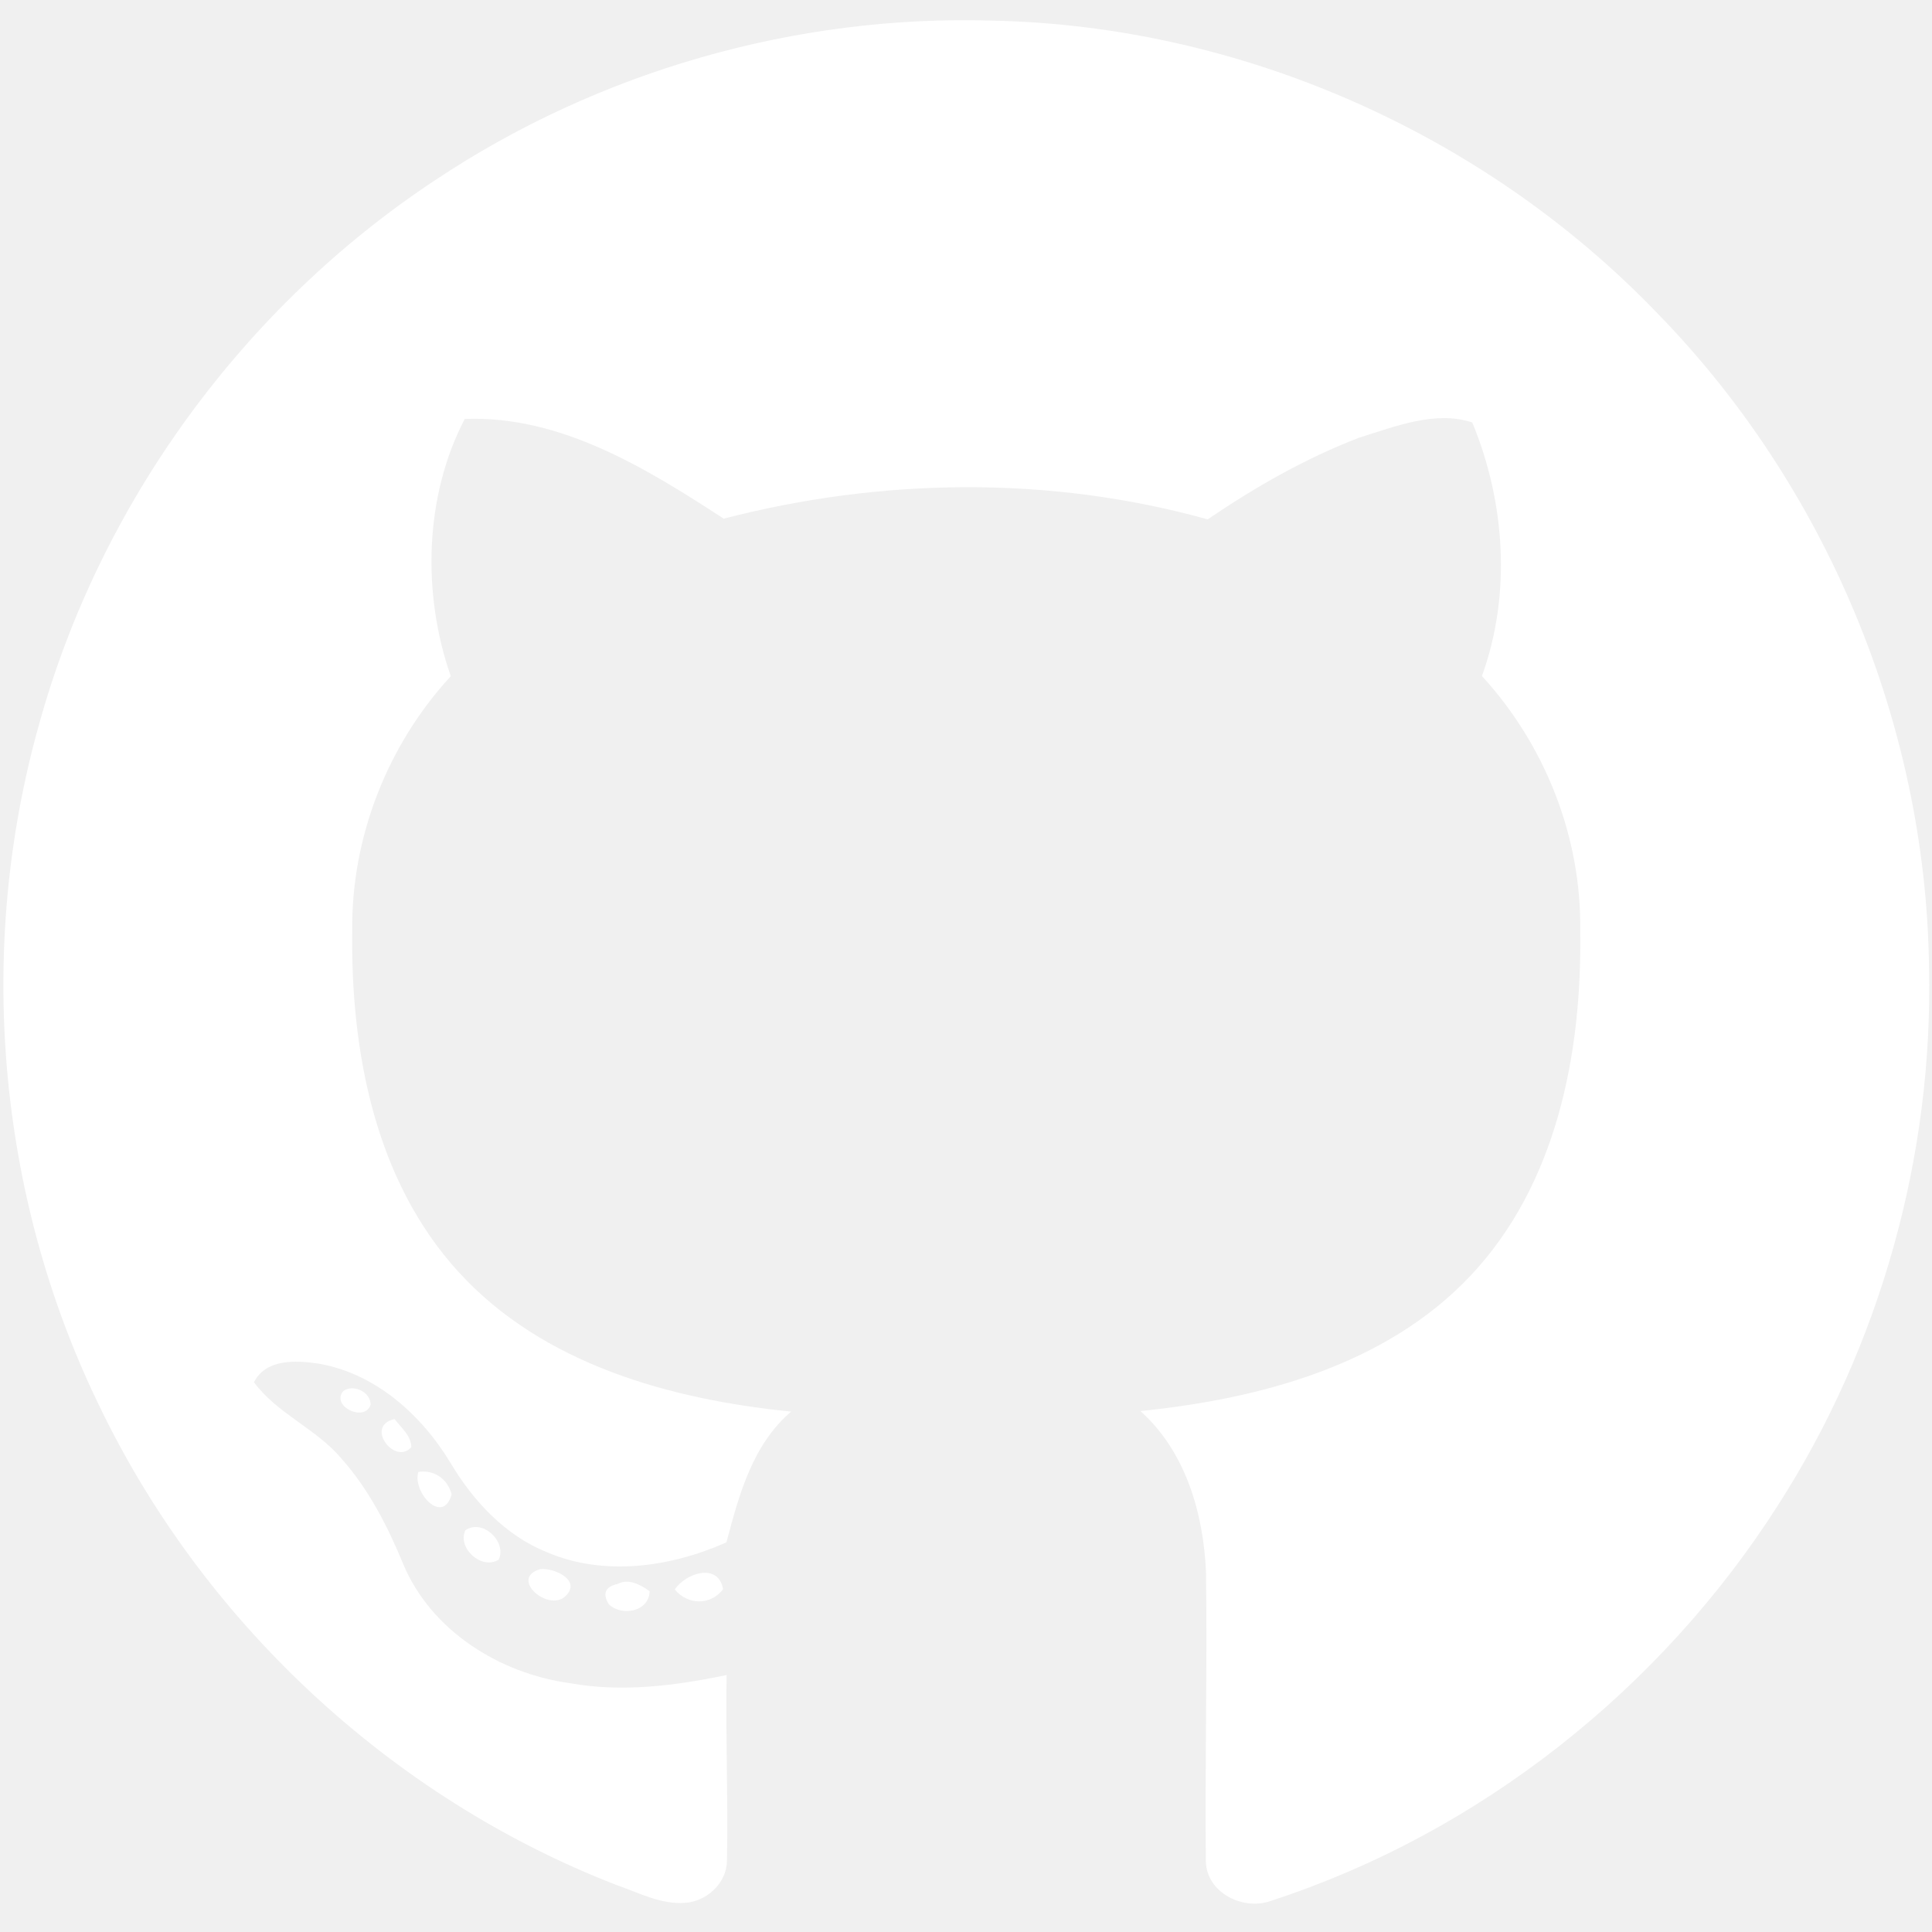
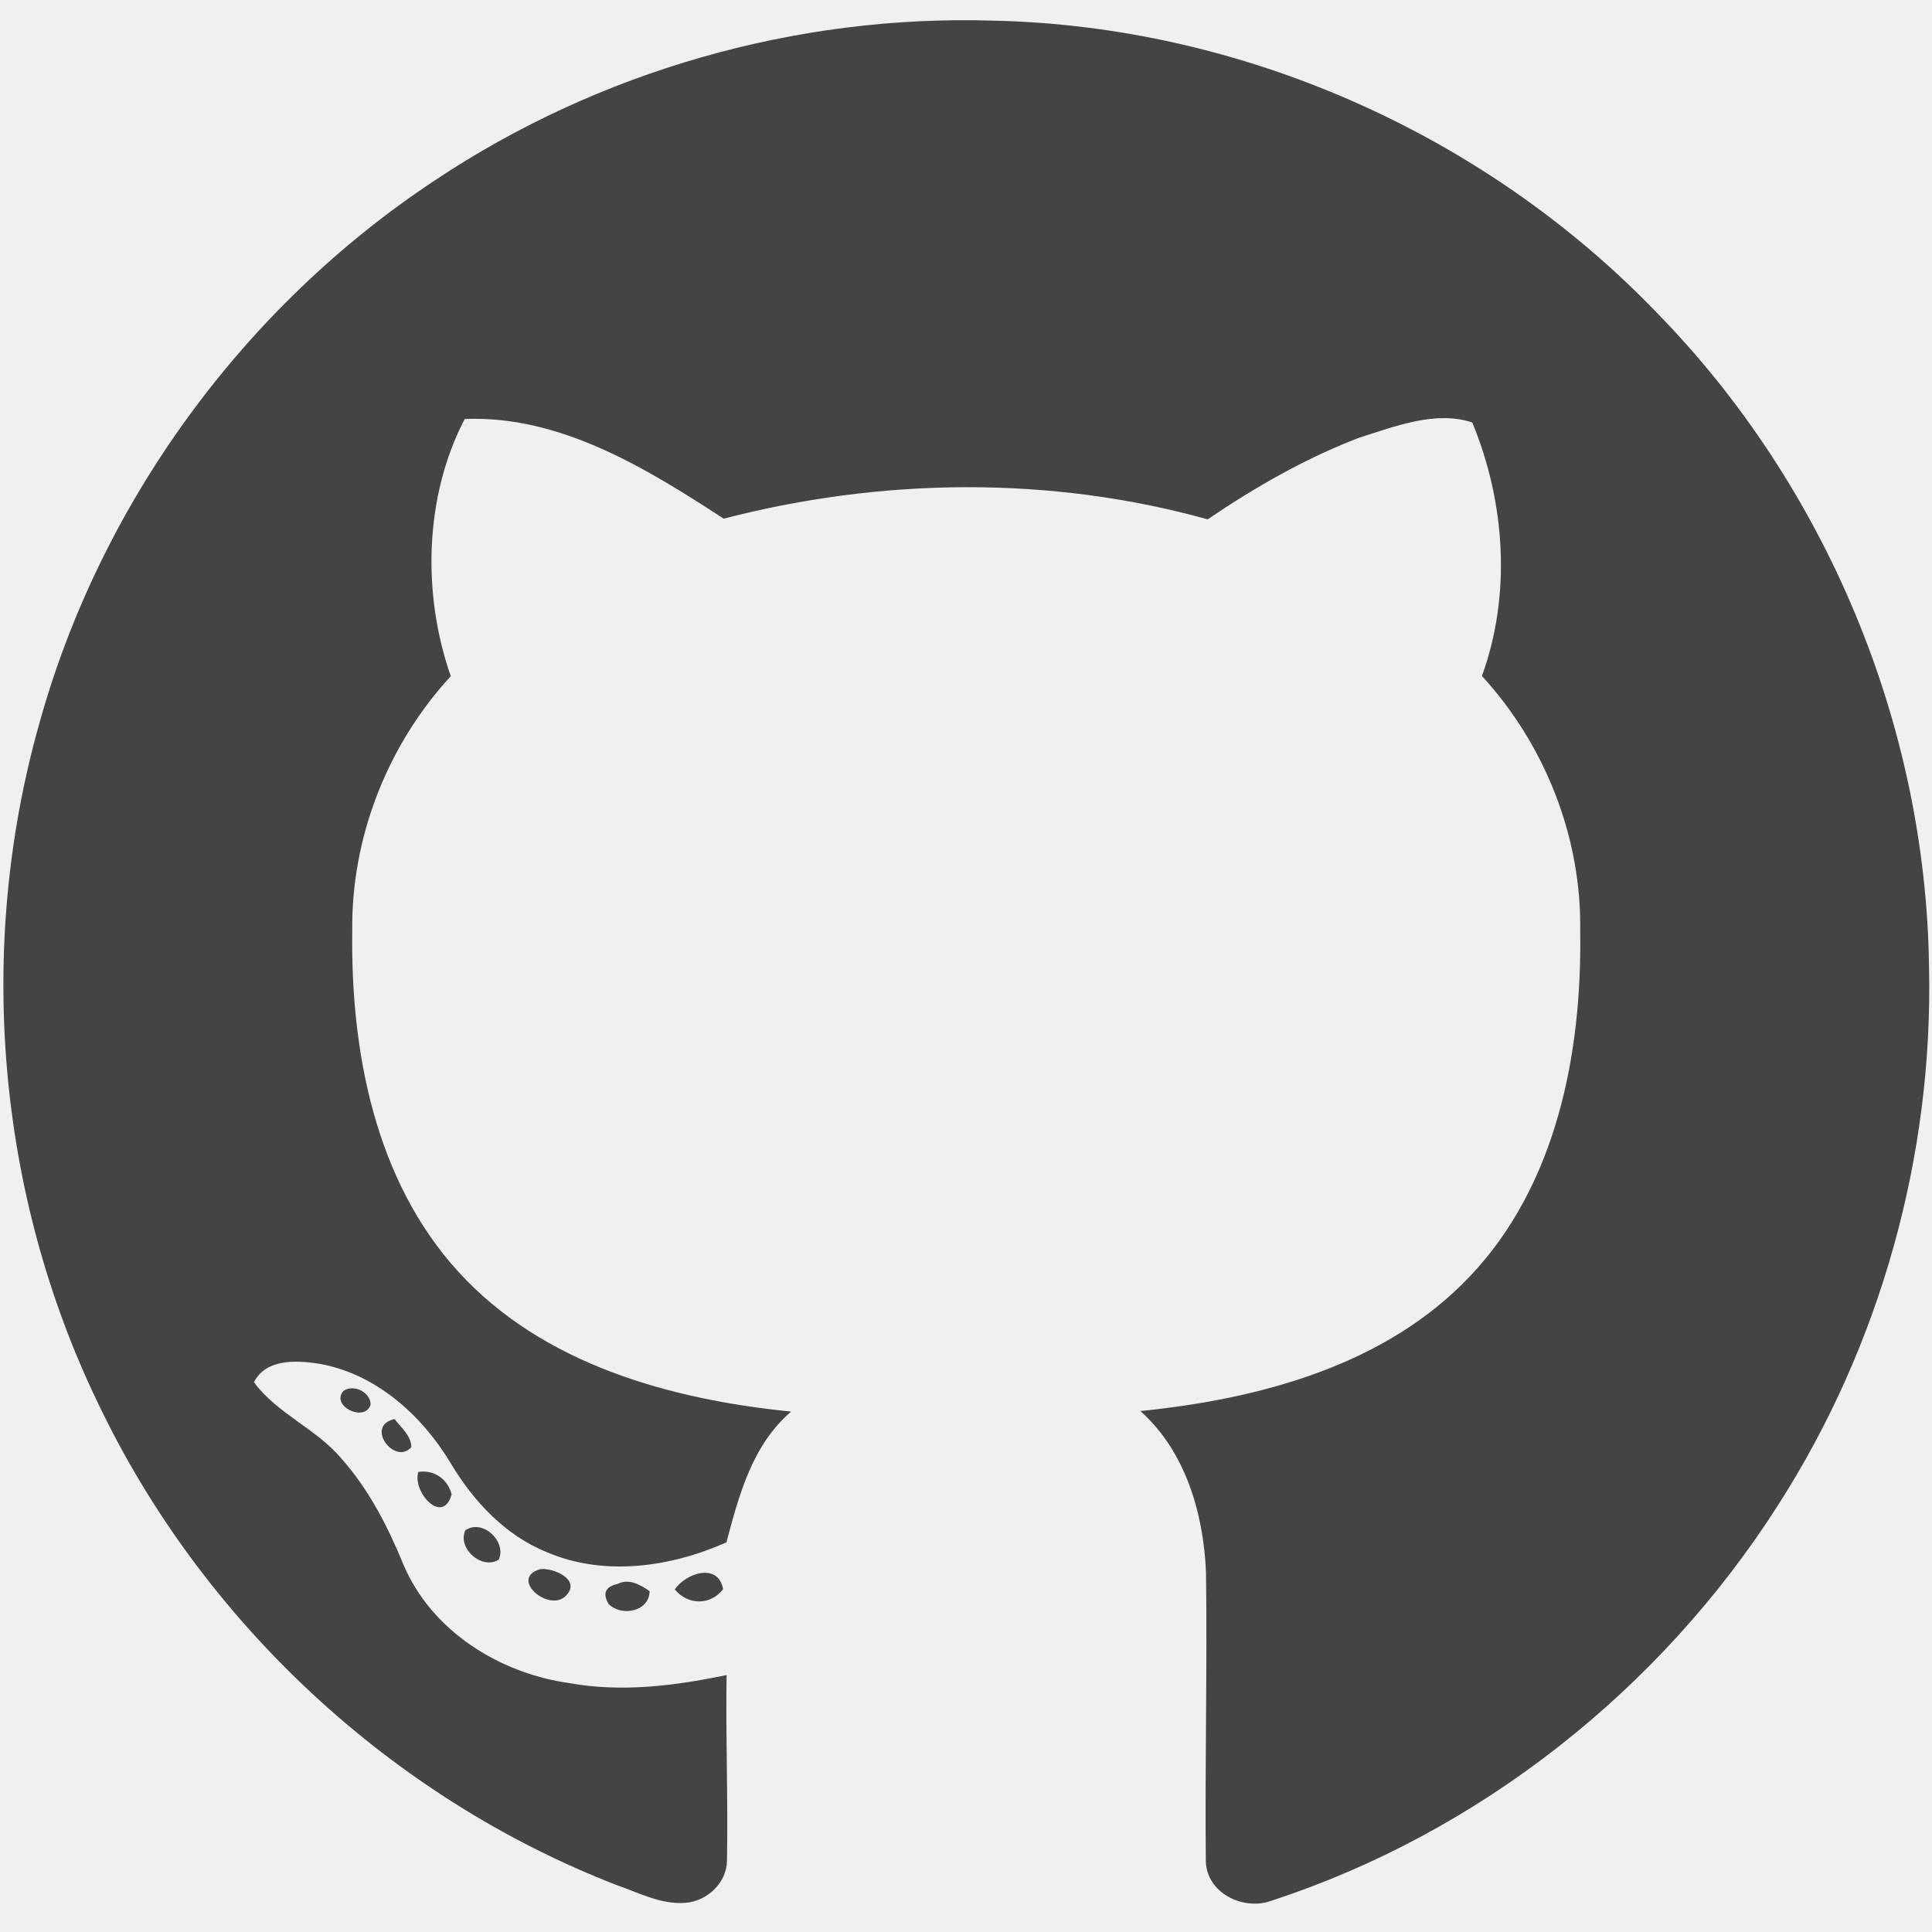
<svg xmlns="http://www.w3.org/2000/svg" width="220pt" height="220pt" viewBox="0 0 220 220" version="1.1">
  <g>
-     <path fill="#fff" opacity="1.00" d=" M 49.53 20.53 C 68.15 8.11 90.67 1.66 113.04 2.35 C 141.28 2.94 168.98 15.19 188.57 35.51 C 207.89 55.22 219.29 82.44 219.66 110.05 C 220.16 131.60 214.11 153.25 202.47 171.39 C 189.10 192.36 168.45 208.72 144.77 216.44 C 141.59 217.61 137.41 215.57 137.31 211.96 C 137.20 200.99 137.48 190.02 137.33 179.05 C 137.05 172.35 135.01 165.28 129.86 160.68 C 143.39 159.30 157.72 155.53 167.38 145.34 C 177.26 134.93 180.15 119.94 179.94 106.03 C 180.11 95.36 175.95 84.82 168.75 76.98 C 172.12 67.69 171.40 57.16 167.65 48.11 C 163.49 46.71 158.82 48.57 154.75 49.85 C 148.64 52.19 142.93 55.47 137.52 59.14 C 119.57 54.14 100.40 54.40 82.41 59.06 C 73.60 53.33 63.80 47.27 52.92 47.71 C 48.33 56.49 48.05 67.63 51.33 77.00 C 44.12 84.82 39.98 95.37 40.11 106.02 C 39.93 119.70 42.69 134.41 52.20 144.82 C 61.80 155.36 76.36 159.37 90.09 160.74 C 85.66 164.53 84.15 170.25 82.72 175.63 C 76.38 178.45 68.81 179.55 62.27 176.75 C 57.52 174.84 53.89 170.92 51.31 166.60 C 47.99 161.08 42.67 156.32 36.15 155.26 C 33.63 154.89 30.25 154.75 28.92 157.40 C 31.60 161.02 36.02 162.68 38.88 166.09 C 41.99 169.59 44.14 173.79 45.91 178.09 C 49.09 185.70 56.88 190.56 64.86 191.66 C 70.80 192.74 76.88 191.96 82.74 190.74 C 82.62 197.82 82.92 204.90 82.78 211.97 C 82.71 214.47 80.44 216.53 78.01 216.68 C 75.25 216.89 72.73 215.52 70.20 214.65 C 44.51 204.69 22.98 184.61 11.14 159.74 C -0.34 135.96 -2.71 108.00 4.42 82.59 C 11.36 57.37 27.73 34.94 49.53 20.53 Z" />
-     <path fill="#fff" opacity="1.00" d=" M 39.08 158.41 C 40.22 157.55 42.22 158.52 42.20 159.95 C 41.57 162.00 37.65 160.15 39.08 158.41 Z" />
-     <path fill="#fff" opacity="1.00" d=" M 46.84 164.78 C 44.98 166.94 41.46 162.35 44.93 161.59 C 45.67 162.57 46.80 163.43 46.84 164.78 Z" />
-     <path fill="#fff" opacity="1.00" d=" M 47.64 167.61 C 49.42 167.34 50.96 168.39 51.43 170.16 C 50.43 173.77 46.91 169.88 47.64 167.61 Z" />
-     <path fill="#fff" opacity="1.00" d=" M 52.99 174.26 C 54.96 172.89 57.74 175.57 56.79 177.60 C 54.83 178.81 52.05 176.28 52.99 174.26 Z" />
-     <path fill="#fff" opacity="1.00" d=" M 61.52 178.68 C 63.00 178.51 66.08 179.83 64.56 181.58 C 62.70 183.85 57.83 179.75 61.52 178.68 Z" />
-     <path fill="#fff" opacity="1.00" d=" M 76.84 181.00 C 78.09 179.11 81.81 177.90 82.34 180.97 C 80.89 182.84 78.32 182.78 76.84 181.00 Z" />
-     <path fill="#fff" opacity="1.00" d=" M 70.35 180.36 C 71.58 179.70 72.96 180.47 73.97 181.19 C 73.94 183.54 70.76 184.11 69.31 182.66 C 68.58 181.44 68.93 180.67 70.35 180.36 Z" />
+     <path fill="#444" opacity="1.00" d=" M 49.53 20.53 C 68.15 8.11 90.67 1.66 113.04 2.35 C 141.28 2.94 168.98 15.19 188.57 35.51 C 207.89 55.22 219.29 82.44 219.66 110.05 C 220.16 131.60 214.11 153.25 202.47 171.39 C 189.10 192.36 168.45 208.72 144.77 216.44 C 141.59 217.61 137.41 215.57 137.31 211.96 C 137.20 200.99 137.48 190.02 137.33 179.05 C 137.05 172.35 135.01 165.28 129.86 160.68 C 143.39 159.30 157.72 155.53 167.38 145.34 C 177.26 134.93 180.15 119.94 179.94 106.03 C 180.11 95.36 175.95 84.82 168.75 76.98 C 172.12 67.69 171.40 57.16 167.65 48.11 C 163.49 46.71 158.82 48.57 154.75 49.85 C 148.64 52.19 142.93 55.47 137.52 59.14 C 119.57 54.14 100.40 54.40 82.41 59.06 C 73.60 53.33 63.80 47.27 52.92 47.71 C 48.33 56.49 48.05 67.63 51.33 77.00 C 44.12 84.82 39.98 95.37 40.11 106.02 C 39.93 119.70 42.69 134.41 52.20 144.82 C 61.80 155.36 76.36 159.37 90.09 160.74 C 85.66 164.53 84.15 170.25 82.72 175.63 C 76.38 178.45 68.81 179.55 62.27 176.75 C 57.52 174.84 53.89 170.92 51.31 166.60 C 47.99 161.08 42.67 156.32 36.15 155.26 C 33.63 154.89 30.25 154.75 28.92 157.40 C 31.60 161.02 36.02 162.68 38.88 166.09 C 41.99 169.59 44.14 173.79 45.91 178.09 C 49.09 185.70 56.88 190.56 64.86 191.66 C 70.80 192.74 76.88 191.96 82.74 190.74 C 82.62 197.82 82.92 204.90 82.78 211.97 C 82.71 214.47 80.44 216.53 78.01 216.68 C 75.25 216.89 72.73 215.52 70.20 214.65 C 44.51 204.69 22.98 184.61 11.14 159.74 C -0.34 135.96 -2.71 108.00 4.42 82.59 C 11.36 57.37 27.73 34.94 49.53 20.53 Z" />
+     <path fill="#444" opacity="1.00" d=" M 39.08 158.41 C 40.22 157.55 42.22 158.52 42.20 159.95 C 41.57 162.00 37.65 160.15 39.08 158.41 Z" />
+     <path fill="#444" opacity="1.00" d=" M 46.84 164.78 C 44.98 166.94 41.46 162.35 44.93 161.59 C 45.67 162.57 46.80 163.43 46.84 164.78 Z" />
+     <path fill="#444" opacity="1.00" d=" M 47.64 167.61 C 49.42 167.34 50.96 168.39 51.43 170.16 C 50.43 173.77 46.91 169.88 47.64 167.61 Z" />
+     <path fill="#444" opacity="1.00" d=" M 52.99 174.26 C 54.96 172.89 57.74 175.57 56.79 177.60 C 54.83 178.81 52.05 176.28 52.99 174.26 Z" />
+     <path fill="#444" opacity="1.00" d=" M 61.52 178.68 C 63.00 178.51 66.08 179.83 64.56 181.58 C 62.70 183.85 57.83 179.75 61.52 178.68 Z" />
+     <path fill="#444" opacity="1.00" d=" M 76.84 181.00 C 78.09 179.11 81.81 177.90 82.34 180.97 C 80.89 182.84 78.32 182.78 76.84 181.00 Z" />
+     <path fill="#444" opacity="1.00" d=" M 70.35 180.36 C 71.58 179.70 72.96 180.47 73.97 181.19 C 73.94 183.54 70.76 184.11 69.31 182.66 C 68.58 181.44 68.93 180.67 70.35 180.36 Z" />
  </g>
</svg>
